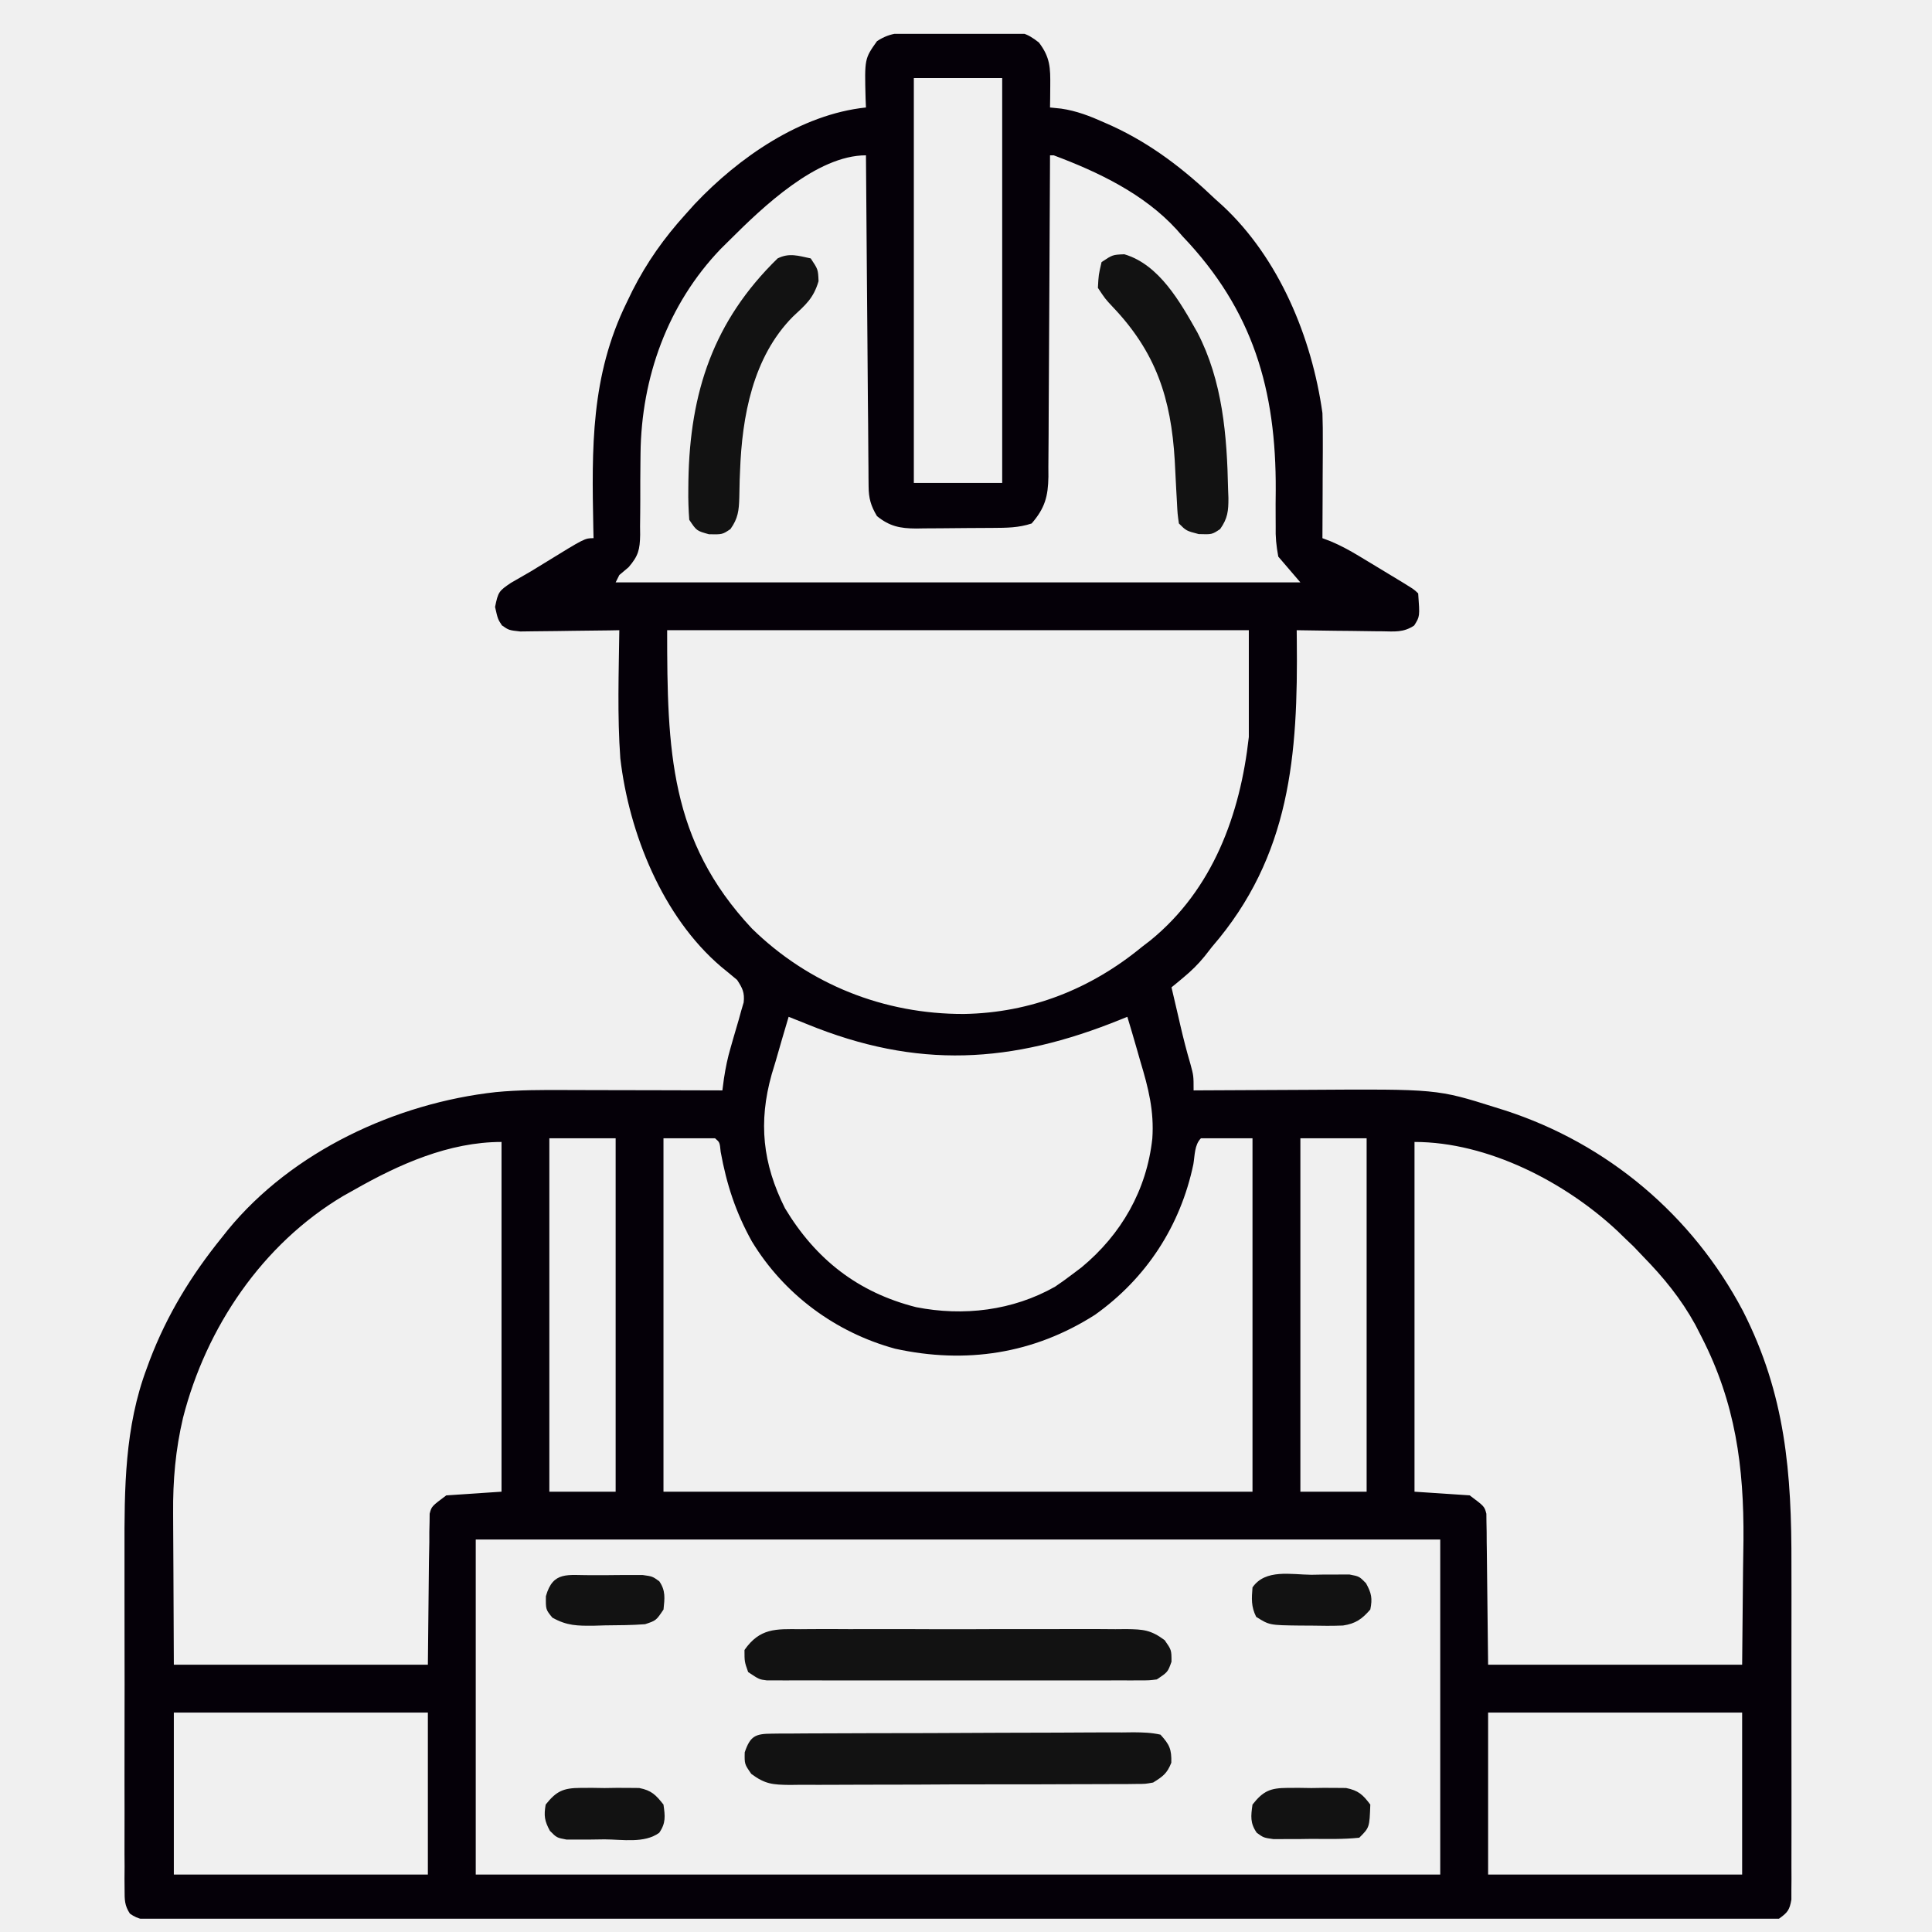
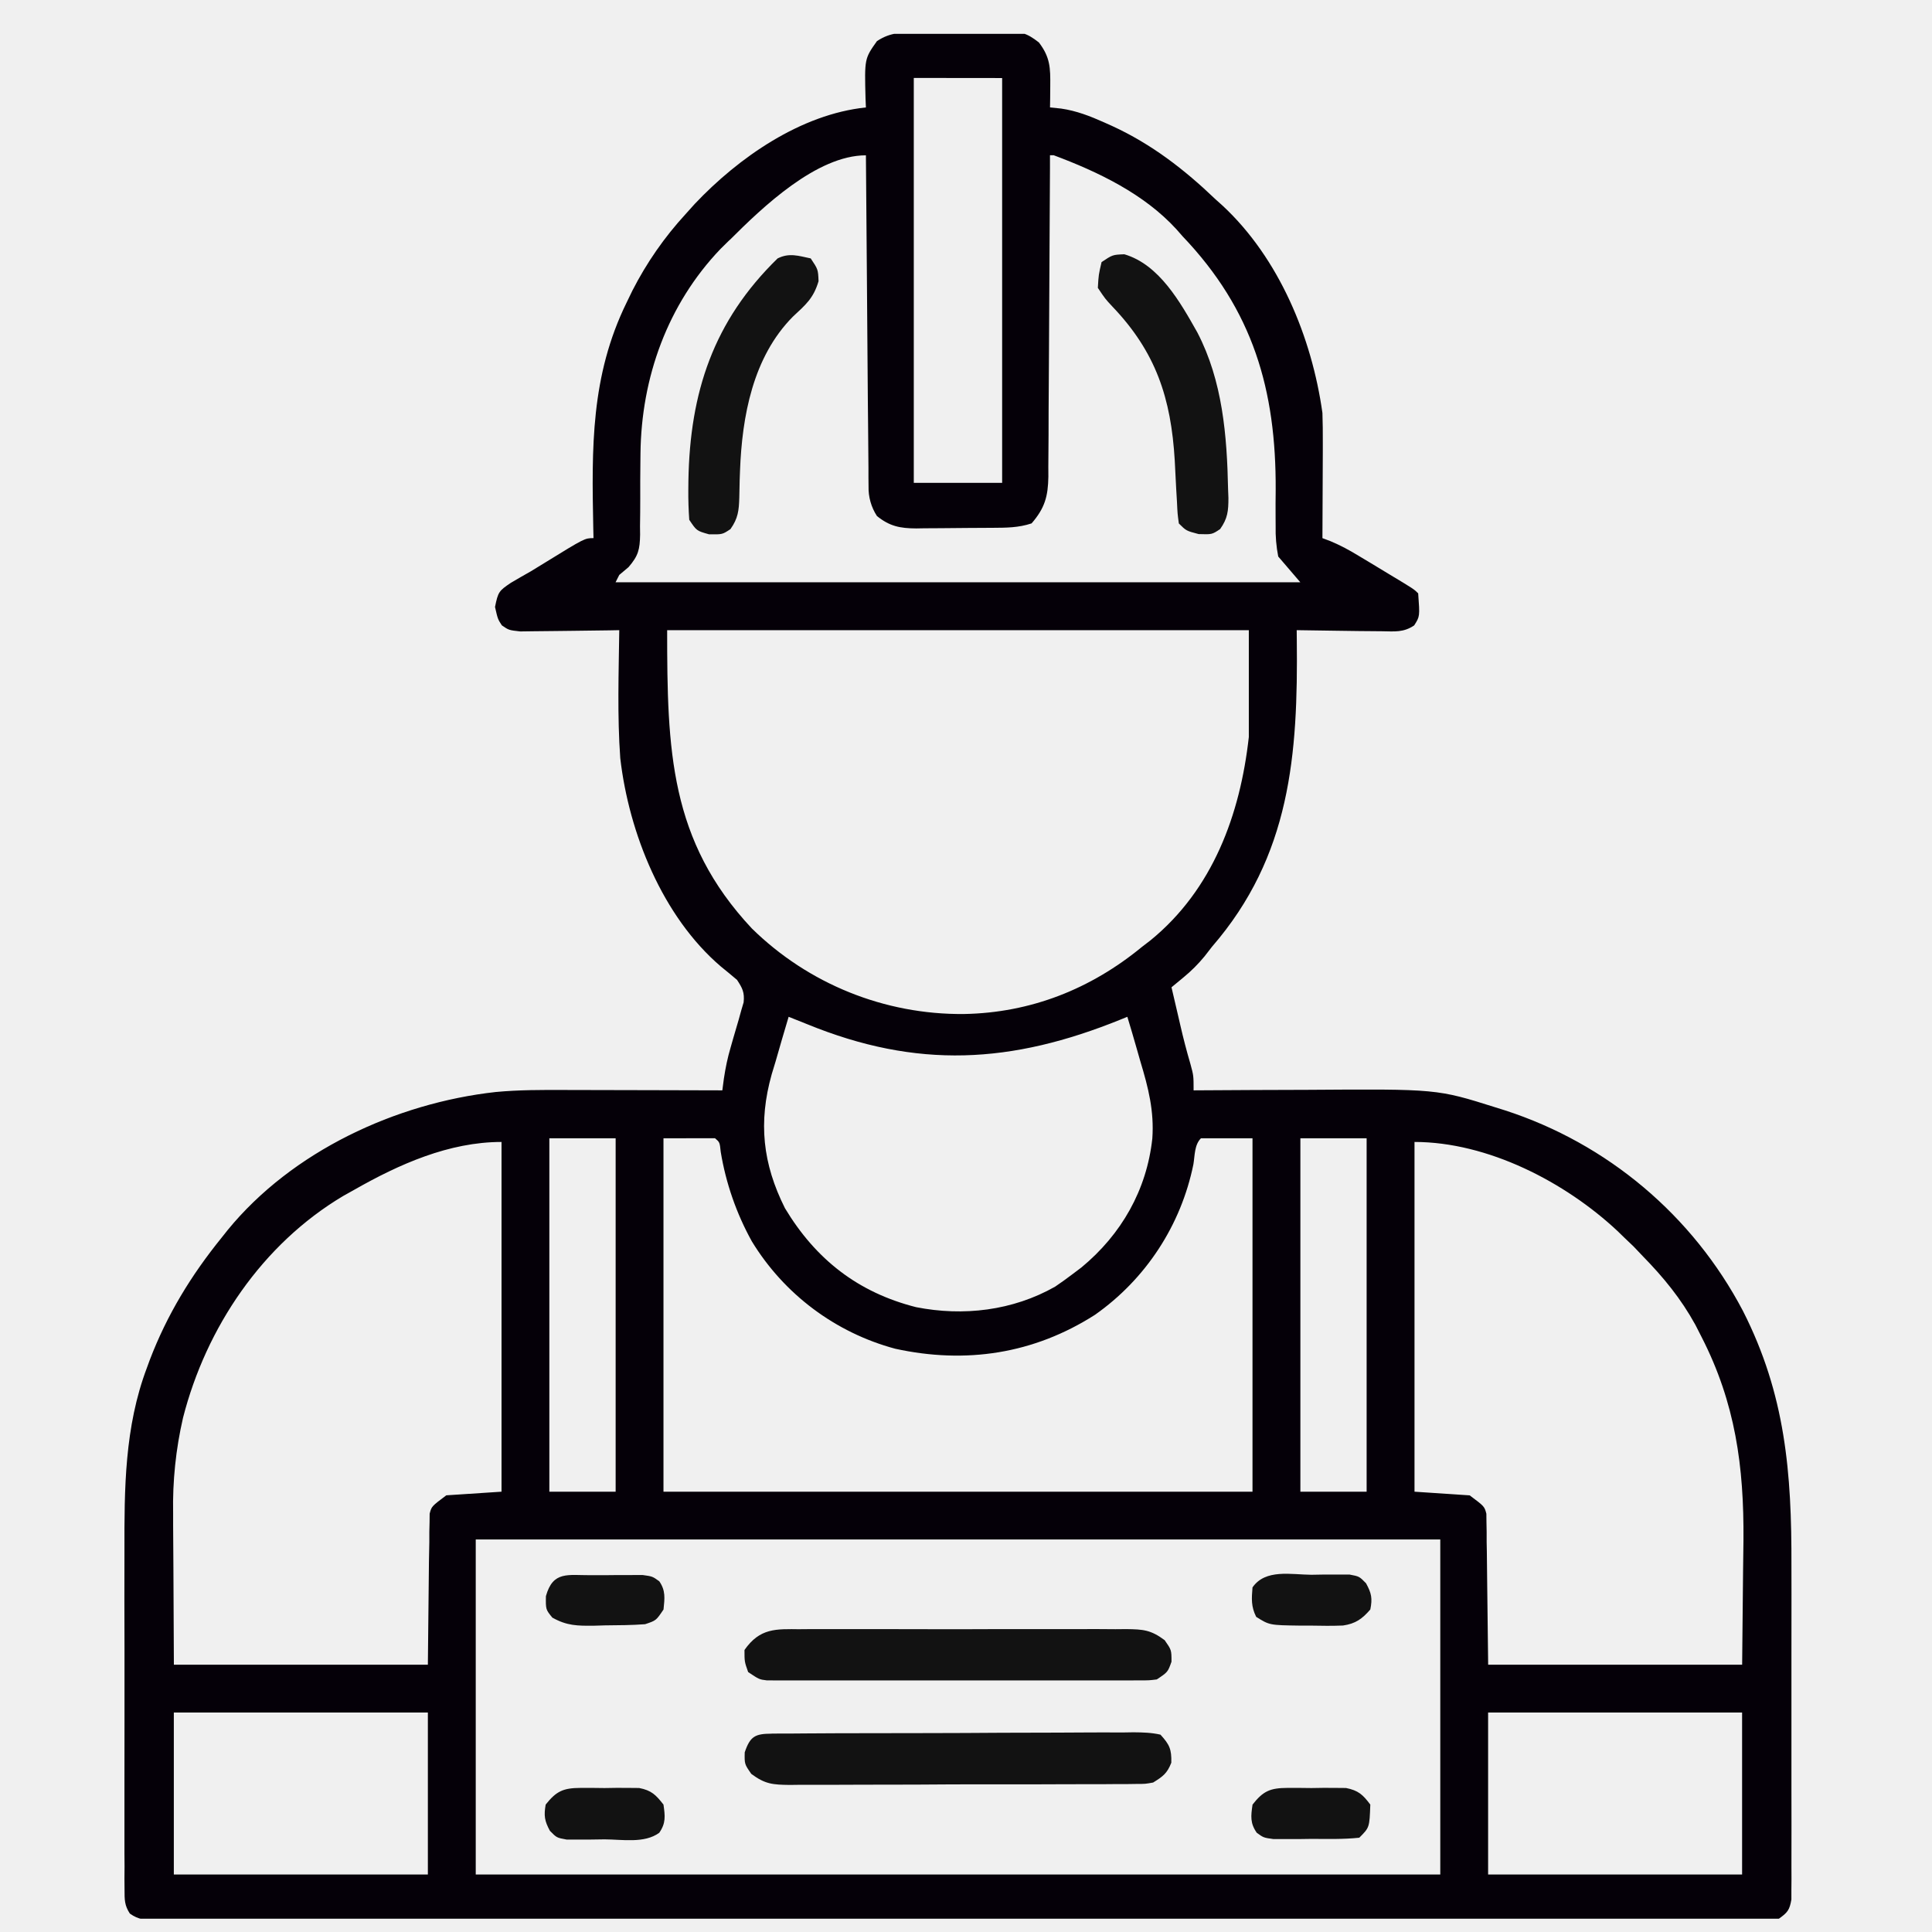
- <svg xmlns="http://www.w3.org/2000/svg" width="41" height="41" viewBox="0 0 41 41" fill="none">
+ <svg xmlns="http://www.w3.org/2000/svg" width="41" height="41" fill="none" viewBox="0 0 41 41">
  <g clip-path="url(#clip0_260_5856)">
-     <path d="M19.504 0.689C19.601 0.688 19.601 0.688 19.7 0.687C19.837 0.686 19.974 0.685 20.11 0.685C20.319 0.684 20.528 0.68 20.736 0.676C20.869 0.675 21.002 0.675 21.135 0.675C21.228 0.672 21.228 0.672 21.324 0.67C21.654 0.673 21.778 0.69 22.047 0.902C22.287 1.216 22.292 1.442 22.288 1.827C22.287 1.911 22.287 1.996 22.286 2.084C22.285 2.181 22.285 2.181 22.283 2.281C22.4 2.293 22.4 2.293 22.519 2.305C22.844 2.352 23.133 2.464 23.431 2.598C23.485 2.622 23.54 2.647 23.596 2.671C24.439 3.059 25.131 3.595 25.799 4.234C25.847 4.277 25.895 4.32 25.944 4.364C27.146 5.481 27.84 7.165 28.064 8.765C28.071 8.975 28.074 9.182 28.072 9.392C28.072 9.479 28.072 9.479 28.072 9.569C28.071 9.753 28.07 9.938 28.069 10.123C28.069 10.248 28.069 10.374 28.068 10.5C28.067 10.807 28.066 11.114 28.064 11.421C28.121 11.443 28.178 11.464 28.236 11.486C28.448 11.575 28.636 11.677 28.832 11.795C28.901 11.837 28.97 11.878 29.041 11.921C29.112 11.964 29.183 12.007 29.256 12.051C29.328 12.095 29.4 12.138 29.474 12.183C30.006 12.504 30.006 12.504 30.096 12.593C30.132 13.083 30.132 13.083 30.011 13.274C29.785 13.426 29.596 13.401 29.326 13.397C29.274 13.397 29.222 13.397 29.169 13.396C29.004 13.395 28.84 13.392 28.675 13.389C28.563 13.388 28.451 13.387 28.339 13.386C28.065 13.383 27.791 13.379 27.518 13.374C27.518 13.439 27.519 13.504 27.52 13.571C27.547 16.02 27.389 18.165 25.721 20.093C25.669 20.159 25.618 20.226 25.564 20.294C25.424 20.465 25.285 20.602 25.115 20.743C25.067 20.783 25.019 20.823 24.97 20.864C24.934 20.893 24.898 20.922 24.861 20.953C24.91 21.163 24.959 21.372 25.008 21.582C25.021 21.641 25.035 21.7 25.049 21.761C25.113 22.036 25.182 22.307 25.262 22.578C25.33 22.828 25.33 22.828 25.33 23.14C25.408 23.14 25.408 23.14 25.488 23.139C26.035 23.136 26.583 23.133 27.131 23.131C27.334 23.131 27.538 23.13 27.742 23.128C30.496 23.11 30.496 23.11 31.736 23.501C31.802 23.522 31.867 23.542 31.934 23.563C34.116 24.269 35.918 25.792 36.987 27.819C37.892 29.595 38.023 31.26 38.017 33.22C38.018 33.429 38.018 33.639 38.018 33.849C38.019 34.285 38.018 34.721 38.017 35.157C38.016 35.661 38.016 36.164 38.017 36.668C38.018 37.103 38.019 37.538 38.018 37.973C38.018 38.231 38.018 38.49 38.018 38.749C38.019 39.036 38.018 39.323 38.017 39.611C38.017 39.696 38.018 39.781 38.018 39.87C38.017 39.947 38.017 40.025 38.016 40.106C38.016 40.173 38.016 40.241 38.016 40.311C37.978 40.534 37.936 40.587 37.752 40.718C37.555 40.741 37.377 40.75 37.18 40.748C37.091 40.748 37.091 40.748 37.001 40.749C36.801 40.75 36.602 40.749 36.403 40.748C36.259 40.748 36.115 40.749 35.971 40.749C35.575 40.75 35.179 40.749 34.782 40.749C34.355 40.748 33.929 40.749 33.502 40.75C32.665 40.751 31.828 40.751 30.991 40.75C30.312 40.749 29.632 40.749 28.952 40.749C28.855 40.75 28.759 40.75 28.659 40.75C28.463 40.75 28.267 40.75 28.07 40.75C26.281 40.751 24.492 40.75 22.703 40.749C21.069 40.748 19.434 40.748 17.8 40.749C15.965 40.75 14.13 40.751 12.295 40.75C12.099 40.75 11.904 40.75 11.708 40.749C11.612 40.749 11.516 40.749 11.417 40.749C10.737 40.749 10.058 40.75 9.379 40.75C8.551 40.751 7.724 40.751 6.897 40.749C6.474 40.749 6.052 40.748 5.629 40.749C5.243 40.75 4.857 40.75 4.47 40.748C4.33 40.748 4.19 40.748 4.05 40.749C3.86 40.749 3.67 40.749 3.481 40.748C3.425 40.748 3.37 40.749 3.313 40.749C3.089 40.747 2.943 40.743 2.757 40.61C2.642 40.436 2.644 40.313 2.644 40.106C2.643 40.028 2.643 39.95 2.642 39.87C2.643 39.784 2.643 39.699 2.644 39.611C2.643 39.52 2.643 39.43 2.642 39.337C2.641 39.038 2.642 38.739 2.643 38.44C2.643 38.231 2.642 38.023 2.642 37.815C2.642 37.376 2.642 36.938 2.643 36.5C2.645 35.997 2.644 35.494 2.643 34.991C2.642 34.557 2.642 34.123 2.642 33.689C2.643 33.431 2.643 33.173 2.642 32.915C2.639 31.591 2.644 30.285 3.118 29.029C3.138 28.975 3.158 28.921 3.178 28.865C3.546 27.901 4.057 27.066 4.705 26.265C4.747 26.212 4.789 26.159 4.832 26.105C6.201 24.432 8.402 23.41 10.523 23.176C11.011 23.129 11.498 23.13 11.988 23.132C12.132 23.133 12.132 23.133 12.279 23.133C12.583 23.133 12.887 23.134 13.191 23.135C13.399 23.136 13.606 23.136 13.813 23.136C14.319 23.137 14.824 23.138 15.33 23.14C15.341 23.057 15.352 22.975 15.363 22.89C15.398 22.659 15.441 22.449 15.507 22.226C15.525 22.162 15.543 22.099 15.562 22.033C15.6 21.901 15.638 21.769 15.678 21.637C15.695 21.574 15.713 21.51 15.731 21.445C15.748 21.388 15.765 21.331 15.782 21.272C15.804 21.063 15.757 20.971 15.643 20.796C15.529 20.701 15.415 20.605 15.299 20.512C14.058 19.453 13.347 17.674 13.164 16.091C13.099 15.19 13.131 14.277 13.143 13.374C13.038 13.376 13.038 13.376 12.931 13.378C12.672 13.382 12.413 13.385 12.154 13.387C12.042 13.389 11.93 13.39 11.818 13.392C11.657 13.395 11.496 13.396 11.334 13.397C11.189 13.399 11.189 13.399 11.041 13.401C10.799 13.374 10.799 13.374 10.652 13.272C10.565 13.14 10.565 13.14 10.506 12.881C10.571 12.561 10.588 12.541 10.843 12.369C10.984 12.286 11.125 12.205 11.268 12.124C11.368 12.063 11.469 12.001 11.57 11.939C12.411 11.421 12.411 11.421 12.596 11.421C12.593 11.312 12.593 11.312 12.591 11.2C12.558 9.509 12.535 7.979 13.299 6.421C13.339 6.338 13.379 6.255 13.421 6.169C13.729 5.562 14.093 5.05 14.549 4.546C14.613 4.475 14.677 4.403 14.744 4.329C15.677 3.342 16.996 2.425 18.377 2.281C18.374 2.218 18.372 2.156 18.369 2.092C18.347 1.246 18.347 1.246 18.611 0.874C18.91 0.675 19.158 0.692 19.504 0.689ZM19.393 1.656C19.393 4.492 19.393 7.328 19.393 10.249C20.011 10.249 20.63 10.249 21.268 10.249C21.268 7.413 21.268 4.578 21.268 1.656C20.649 1.656 20.03 1.656 19.393 1.656ZM15.486 5.093C15.423 5.156 15.359 5.219 15.293 5.284C14.168 6.458 13.611 8.012 13.593 9.624C13.592 9.686 13.591 9.749 13.591 9.813C13.588 10.074 13.587 10.334 13.588 10.595C13.588 10.787 13.585 10.979 13.583 11.172C13.584 11.23 13.585 11.289 13.585 11.349C13.579 11.664 13.548 11.795 13.34 12.037C13.275 12.092 13.21 12.146 13.143 12.203C13.104 12.28 13.104 12.28 13.065 12.359C17.86 12.359 22.655 12.359 27.596 12.359C27.441 12.178 27.286 11.998 27.127 11.812C27.084 11.574 27.066 11.4 27.072 11.165C27.072 11.104 27.071 11.043 27.071 10.98C27.069 10.787 27.071 10.594 27.073 10.401C27.083 8.279 26.594 6.584 25.096 5.015C25.053 4.967 25.011 4.919 24.968 4.869C24.278 4.114 23.305 3.649 22.361 3.296C22.336 3.296 22.31 3.296 22.283 3.296C22.283 3.387 22.283 3.478 22.282 3.572C22.279 4.429 22.275 5.287 22.269 6.145C22.266 6.585 22.263 7.026 22.262 7.467C22.261 7.893 22.258 8.318 22.255 8.744C22.253 8.906 22.253 9.068 22.253 9.23C22.252 9.458 22.25 9.685 22.248 9.913C22.248 10.013 22.248 10.013 22.249 10.116C22.242 10.533 22.176 10.782 21.893 11.109C21.614 11.202 21.358 11.201 21.068 11.203C20.982 11.204 20.982 11.204 20.893 11.204C20.771 11.205 20.649 11.205 20.527 11.206C20.341 11.207 20.155 11.209 19.969 11.211C19.85 11.212 19.732 11.212 19.613 11.213C19.558 11.213 19.502 11.214 19.445 11.216C19.101 11.214 18.881 11.171 18.611 10.953C18.481 10.736 18.435 10.575 18.433 10.324C18.433 10.261 18.432 10.199 18.431 10.135C18.43 10.068 18.43 10 18.43 9.93C18.429 9.859 18.429 9.787 18.428 9.713C18.425 9.477 18.424 9.24 18.423 9.003C18.421 8.839 18.42 8.675 18.418 8.51C18.414 8.078 18.411 7.646 18.408 7.214C18.405 6.773 18.401 6.332 18.397 5.892C18.39 5.026 18.383 4.161 18.377 3.296C17.333 3.296 16.182 4.398 15.486 5.093ZM14.158 13.374C14.158 15.923 14.21 17.839 15.955 19.703C17.165 20.89 18.761 21.523 20.455 21.518C21.874 21.494 23.147 20.989 24.236 20.093C24.296 20.047 24.356 20.001 24.418 19.953C25.736 18.876 26.319 17.29 26.502 15.64C26.502 14.892 26.502 14.145 26.502 13.374C22.428 13.374 18.355 13.374 14.158 13.374ZM16.736 21.578C16.641 21.894 16.549 22.212 16.458 22.53C16.418 22.662 16.418 22.662 16.377 22.797C16.09 23.816 16.184 24.694 16.658 25.64C17.311 26.726 18.208 27.428 19.441 27.74C20.444 27.938 21.491 27.815 22.391 27.305C22.514 27.222 22.634 27.136 22.752 27.046C22.818 26.997 22.883 26.947 22.951 26.896C23.799 26.194 24.335 25.254 24.454 24.162C24.495 23.578 24.37 23.086 24.202 22.53C24.163 22.391 24.163 22.391 24.122 22.25C24.058 22.025 23.991 21.801 23.924 21.578C23.881 21.595 23.838 21.613 23.793 21.631C21.462 22.578 19.462 22.689 17.127 21.734C16.997 21.682 16.867 21.63 16.736 21.578ZM11.658 24.156C11.658 26.631 11.658 29.106 11.658 31.656C12.122 31.656 12.586 31.656 13.065 31.656C13.065 29.181 13.065 26.706 13.065 24.156C12.6 24.156 12.136 24.156 11.658 24.156ZM14.08 24.156C14.08 26.631 14.08 29.106 14.08 31.656C18.205 31.656 22.33 31.656 26.58 31.656C26.58 29.181 26.58 26.706 26.58 24.156C26.219 24.156 25.858 24.156 25.486 24.156C25.347 24.295 25.357 24.519 25.325 24.707C25.051 26.015 24.326 27.129 23.236 27.903C21.935 28.733 20.495 28.95 18.997 28.622C17.728 28.276 16.635 27.465 15.955 26.343C15.612 25.725 15.42 25.136 15.294 24.445C15.274 24.241 15.274 24.241 15.174 24.156C14.813 24.156 14.452 24.156 14.08 24.156ZM27.596 24.156C27.596 26.631 27.596 29.106 27.596 31.656C28.06 31.656 28.524 31.656 29.002 31.656C29.002 29.181 29.002 26.706 29.002 24.156C28.538 24.156 28.074 24.156 27.596 24.156ZM7.518 25.249C7.401 25.314 7.401 25.314 7.282 25.381C5.566 26.403 4.375 28.169 3.884 30.088C3.724 30.77 3.668 31.415 3.674 32.116C3.674 32.198 3.675 32.28 3.675 32.364C3.676 32.667 3.678 32.969 3.68 33.272C3.683 33.95 3.686 34.629 3.689 35.328C5.468 35.328 7.247 35.328 9.08 35.328C9.093 34.233 9.093 34.233 9.103 33.138C9.106 33 9.108 32.863 9.111 32.726C9.111 32.655 9.111 32.583 9.111 32.51C9.112 32.442 9.114 32.373 9.116 32.303C9.117 32.214 9.117 32.214 9.118 32.124C9.158 31.968 9.158 31.968 9.471 31.734C9.857 31.708 10.244 31.682 10.643 31.656C10.643 29.206 10.643 26.757 10.643 24.234C9.529 24.234 8.469 24.707 7.518 25.249ZM30.018 24.234C30.018 26.683 30.018 29.132 30.018 31.656C30.404 31.681 30.791 31.707 31.189 31.734C31.502 31.968 31.502 31.968 31.543 32.124C31.543 32.183 31.544 32.242 31.545 32.303C31.546 32.371 31.548 32.44 31.549 32.51C31.549 32.581 31.549 32.652 31.55 32.726C31.551 32.792 31.552 32.858 31.553 32.925C31.557 33.171 31.559 33.417 31.561 33.663C31.567 34.212 31.573 34.761 31.58 35.328C33.359 35.328 35.138 35.328 36.971 35.328C36.977 34.662 36.984 33.997 36.99 33.311C36.993 33.104 36.996 32.898 36.999 32.684C37.011 31.119 36.828 29.775 36.111 28.374C36.046 28.247 36.046 28.247 35.979 28.116C35.674 27.561 35.303 27.108 34.861 26.656C34.797 26.588 34.733 26.52 34.666 26.451C34.602 26.389 34.537 26.328 34.471 26.265C34.399 26.196 34.399 26.196 34.327 26.125C33.217 25.086 31.574 24.234 30.018 24.234ZM10.096 32.671C10.096 35.017 10.096 37.364 10.096 39.781C16.85 39.781 23.605 39.781 30.564 39.781C30.564 37.435 30.564 35.089 30.564 32.671C23.81 32.671 17.055 32.671 10.096 32.671ZM3.689 36.343C3.689 37.478 3.689 38.612 3.689 39.781C5.468 39.781 7.247 39.781 9.08 39.781C9.08 38.646 9.08 37.512 9.08 36.343C7.301 36.343 5.522 36.343 3.689 36.343ZM31.58 36.343C31.58 37.478 31.58 38.612 31.58 39.781C33.359 39.781 35.138 39.781 36.971 39.781C36.971 38.646 36.971 37.512 36.971 36.343C35.192 36.343 33.413 36.343 31.58 36.343Z" fill="#050008" />
-     <path d="M16.377 36.791C16.449 36.79 16.521 36.789 16.596 36.788C16.675 36.788 16.755 36.788 16.837 36.788C16.92 36.788 17.003 36.787 17.089 36.786C17.366 36.784 17.643 36.784 17.921 36.783C18.112 36.782 18.304 36.782 18.496 36.781C18.899 36.78 19.302 36.779 19.704 36.779C20.221 36.778 20.738 36.775 21.255 36.772C21.651 36.77 22.048 36.769 22.444 36.769C22.635 36.769 22.825 36.768 23.016 36.766C23.282 36.764 23.548 36.764 23.814 36.765C23.894 36.764 23.973 36.763 24.055 36.762C24.253 36.764 24.433 36.768 24.627 36.812C24.821 37.025 24.864 37.122 24.857 37.408C24.767 37.637 24.678 37.699 24.471 37.828C24.304 37.858 24.304 37.858 24.122 37.858C24.017 37.86 24.017 37.86 23.911 37.861C23.835 37.861 23.76 37.861 23.682 37.861C23.602 37.861 23.521 37.862 23.439 37.862C23.173 37.864 22.908 37.864 22.643 37.864C22.459 37.865 22.274 37.865 22.09 37.866C21.704 37.867 21.317 37.867 20.931 37.867C20.436 37.866 19.94 37.869 19.445 37.872C19.064 37.874 18.684 37.874 18.303 37.874C18.12 37.874 17.938 37.875 17.755 37.876C17.5 37.878 17.245 37.877 16.989 37.876C16.914 37.877 16.838 37.878 16.761 37.879C16.401 37.874 16.24 37.865 15.944 37.645C15.799 37.437 15.799 37.437 15.804 37.188C15.92 36.841 16.031 36.793 16.377 36.791Z" fill="#121212" />
-     <path d="M16.988 34.574C17.068 34.573 17.148 34.573 17.231 34.572C17.496 34.57 17.761 34.571 18.025 34.573C18.21 34.572 18.394 34.572 18.578 34.572C18.964 34.571 19.35 34.572 19.736 34.574C20.23 34.576 20.725 34.575 21.22 34.572C21.6 34.571 21.98 34.571 22.36 34.572C22.543 34.573 22.725 34.572 22.908 34.571C23.163 34.57 23.417 34.572 23.672 34.574C23.748 34.573 23.823 34.572 23.901 34.572C24.259 34.577 24.421 34.587 24.716 34.807C24.861 35.015 24.861 35.015 24.861 35.264C24.783 35.484 24.783 35.484 24.549 35.64C24.389 35.66 24.389 35.66 24.202 35.66C24.095 35.661 24.095 35.661 23.987 35.661C23.909 35.661 23.831 35.661 23.751 35.66C23.628 35.661 23.628 35.661 23.503 35.661C23.232 35.662 22.96 35.661 22.689 35.661C22.5 35.661 22.312 35.661 22.124 35.661C21.729 35.662 21.334 35.661 20.939 35.661C20.432 35.66 19.926 35.66 19.419 35.661C19.03 35.662 18.641 35.661 18.252 35.661C18.065 35.661 17.878 35.661 17.692 35.661C17.431 35.662 17.17 35.661 16.909 35.66C16.792 35.661 16.792 35.661 16.673 35.661C16.602 35.661 16.531 35.66 16.458 35.66C16.366 35.66 16.366 35.66 16.271 35.66C16.111 35.64 16.111 35.64 15.877 35.484C15.799 35.264 15.799 35.264 15.799 35.015C16.126 34.548 16.463 34.569 16.988 34.574Z" fill="#121212" />
-     <path d="M23.86 5.396C24.602 5.615 25.046 6.411 25.41 7.055C25.946 8.085 26.039 9.245 26.062 10.386C26.066 10.476 26.066 10.476 26.069 10.567C26.07 10.842 26.054 11.001 25.893 11.228C25.721 11.343 25.721 11.343 25.438 11.334C25.174 11.265 25.174 11.265 25.018 11.109C24.989 10.905 24.989 10.905 24.976 10.648C24.971 10.554 24.965 10.46 24.96 10.363C24.95 10.167 24.94 9.97 24.93 9.774C24.852 8.451 24.531 7.474 23.608 6.507C23.455 6.343 23.455 6.343 23.299 6.109C23.314 5.831 23.314 5.831 23.377 5.562C23.611 5.406 23.611 5.406 23.86 5.396Z" fill="#121212" />
-     <path d="M17.205 5.484C17.361 5.718 17.361 5.718 17.371 5.967C17.263 6.333 17.097 6.467 16.824 6.722C15.976 7.58 15.747 8.837 15.705 9.996C15.702 10.059 15.7 10.122 15.697 10.187C15.693 10.311 15.691 10.435 15.689 10.559C15.681 10.835 15.663 11.001 15.501 11.228C15.33 11.343 15.33 11.343 15.046 11.338C14.783 11.265 14.783 11.265 14.627 11.031C14.611 10.814 14.604 10.608 14.607 10.391C14.607 10.329 14.608 10.266 14.609 10.202C14.641 8.32 15.141 6.812 16.502 5.484C16.747 5.361 16.942 5.428 17.205 5.484Z" fill="#121212" />
-     <path d="M27.322 37.942C27.405 37.942 27.487 37.942 27.571 37.941C27.657 37.942 27.742 37.944 27.83 37.945C27.958 37.943 27.958 37.943 28.089 37.941C28.171 37.942 28.253 37.942 28.338 37.942C28.45 37.943 28.45 37.943 28.565 37.944C28.826 37.996 28.922 38.085 29.08 38.296C29.063 38.782 29.063 38.782 28.846 38.999C28.51 39.035 28.172 39.025 27.835 39.024C27.694 39.026 27.694 39.026 27.55 39.028C27.459 39.028 27.369 39.028 27.276 39.028C27.193 39.028 27.11 39.028 27.025 39.029C26.815 38.999 26.815 38.999 26.671 38.895C26.527 38.689 26.545 38.54 26.58 38.296C26.807 38.006 26.958 37.944 27.322 37.942Z" fill="#121212" />
-     <path d="M12.322 37.942C12.404 37.942 12.486 37.942 12.571 37.941C12.656 37.942 12.742 37.944 12.83 37.945C12.958 37.943 12.958 37.943 13.089 37.941C13.171 37.942 13.253 37.942 13.338 37.942C13.45 37.943 13.45 37.943 13.565 37.944C13.825 37.995 13.918 38.09 14.08 38.296C14.115 38.54 14.133 38.689 13.989 38.895C13.675 39.124 13.204 39.036 12.83 39.034C12.689 39.036 12.689 39.036 12.545 39.038C12.456 39.038 12.366 39.038 12.273 39.038C12.191 39.038 12.108 39.039 12.024 39.039C11.814 38.999 11.814 38.999 11.67 38.853C11.556 38.644 11.539 38.532 11.58 38.296C11.809 38.007 11.957 37.944 12.322 37.942Z" fill="#121212" />
-     <path d="M27.83 33.419C27.924 33.417 28.018 33.415 28.115 33.414C28.204 33.414 28.294 33.414 28.387 33.414C28.469 33.414 28.552 33.414 28.637 33.413C28.846 33.453 28.846 33.453 28.989 33.599C29.105 33.81 29.128 33.919 29.08 34.156C28.907 34.357 28.767 34.457 28.501 34.496C28.275 34.505 28.052 34.503 27.825 34.498C27.748 34.498 27.67 34.497 27.59 34.497C26.939 34.489 26.939 34.489 26.658 34.312C26.549 34.093 26.561 33.929 26.58 33.687C26.855 33.29 27.4 33.416 27.83 33.419Z" fill="#121212" />
-     <path d="M12.539 33.428C12.634 33.428 12.728 33.428 12.826 33.428C12.967 33.426 12.967 33.426 13.111 33.425C13.246 33.424 13.246 33.424 13.384 33.424C13.467 33.424 13.55 33.424 13.636 33.424C13.846 33.453 13.846 33.453 13.991 33.557C14.129 33.758 14.105 33.919 14.081 34.156C13.924 34.39 13.924 34.39 13.69 34.468C13.407 34.49 13.124 34.49 12.84 34.493C12.724 34.496 12.724 34.496 12.605 34.5C12.254 34.503 12.032 34.503 11.721 34.328C11.581 34.156 11.581 34.156 11.585 33.873C11.735 33.334 12.05 33.431 12.539 33.428Z" fill="#121212" />
+     <path fill="#050008" d="M19.504.69 19.7.686l.41-.002q.314-.002.626-.009l.4-.001.188-.005c.33.003.454.02.723.232.24.314.245.54.241.925l-.002.257-.003.197.236.024c.325.047.614.16.912.293l.165.074c.843.387 1.535.923 2.203 1.562l.145.13c1.202 1.117 1.896 2.8 2.12 4.401q.01.314.008.627v.177l-.004.931q0 .46-.004.921l.172.065c.212.089.4.19.596.31q.104.06.209.125l.215.13.218.132c.532.32.532.32.622.41.036.49.036.49-.085.68-.226.153-.415.128-.685.124a91 91 0 0 1-.987-.011l-.821-.012.002.197c.027 2.449-.13 4.594-1.8 6.522l-.155.2a3.2 3.2 0 0 1-.45.45l-.145.12-.109.09.147.63.041.178q.094.411.213.817c.068.25.068.25.068.562l.158-.001a500 500 0 0 1 2.254-.01c2.754-.019 2.754-.019 3.994.372l.198.062a8.75 8.75 0 0 1 5.053 4.256c.904 1.776 1.036 3.441 1.03 5.401l.001.629-.001 1.308v1.511q.002.653 0 1.305l.001.776-.001.861.001.26-.002.236v.205c-.038.223-.08.276-.264.407a4 4 0 0 1-.572.03H37q-.299.002-.597 0l-.432.001h-2.469q-1.256.003-2.51 0H28.07q-2.685.002-5.368 0-2.451-.002-4.903 0-2.753.002-5.505 0h-.878l-2.038.001a1081 1081 0 0 1-3.75 0 224 224 0 0 1-1.58-.001l-.568-.001-.168.001c-.224-.002-.37-.006-.556-.139-.115-.174-.113-.297-.113-.504l-.002-.236.002-.26-.002-.273v-1.522l.001-1.315q.002-.754 0-1.51a336 336 0 0 1-.001-2.075c-.003-1.324.002-2.63.476-3.886l.06-.164c.368-.964.879-1.8 1.527-2.6l.127-.16c1.369-1.673 3.57-2.695 5.69-2.93.49-.046.976-.045 1.466-.043l1.825.004 1.517.004.033-.25c.035-.231.078-.441.144-.664l.055-.193.116-.396.053-.192.051-.173c.022-.21-.025-.301-.14-.476a16 16 0 0 0-.343-.284c-1.241-1.059-1.952-2.838-2.135-4.421-.065-.9-.033-1.814-.021-2.717l-.212.004-.777.01-.336.004-.484.005-.293.004c-.242-.027-.242-.027-.39-.129-.086-.132-.086-.132-.145-.39.065-.32.082-.341.337-.513q.21-.124.425-.245l.302-.185c.841-.518.841-.518 1.026-.518l-.005-.221c-.033-1.691-.056-3.221.708-4.779l.122-.252a7.3 7.3 0 0 1 1.128-1.623l.195-.217c.933-.987 2.252-1.904 3.633-2.048l-.008-.189c-.022-.846-.022-.846.242-1.218.299-.199.547-.182.893-.185m-.111.966v8.593h1.875V1.656zm-3.907 3.437-.193.19c-1.125 1.175-1.682 2.73-1.7 4.34l-.002.19q-.005.39-.003.782 0 .288-.005.577l.002.177c-.006.315-.037.446-.245.688l-.197.166-.079.156h14.532l-.469-.547a3 3 0 0 1-.055-.647l-.001-.185q-.002-.29.002-.58c.01-2.121-.479-3.816-1.977-5.385l-.128-.146c-.69-.755-1.663-1.22-2.607-1.573h-.078v.276l-.014 2.573q-.005.66-.007 1.322-.002.639-.008 1.277l-.001.486q-.001.341-.005.683l.001.203c-.007.417-.073.666-.356.993-.28.093-.535.092-.825.094l-.175.001-.366.002q-.279.001-.558.005l-.356.002-.168.003c-.344-.002-.564-.045-.834-.263a1.1 1.1 0 0 1-.178-.63l-.002-.188V9.93l-.008-.927-.005-.493-.01-1.296-.01-1.322q-.012-1.298-.021-2.596c-1.044 0-2.195 1.102-2.89 1.797m-1.328 8.281c0 2.549.052 4.465 1.797 6.329a6.34 6.34 0 0 0 4.5 1.816c1.419-.025 2.692-.53 3.781-1.426l.182-.14c1.318-1.077 1.9-2.663 2.084-4.313v-2.266zm2.578 8.204q-.142.474-.278.952l-.081.267c-.287 1.02-.193 1.897.281 2.843.653 1.086 1.55 1.788 2.783 2.1 1.003.198 2.05.075 2.95-.435a8 8 0 0 0 .361-.259l.199-.15c.848-.702 1.384-1.642 1.503-2.734.041-.584-.084-1.076-.252-1.632l-.08-.28q-.096-.338-.198-.672l-.13.053c-2.332.947-4.332 1.058-6.667.103zm-5.078 2.578v7.5h1.407v-7.5zm2.422 0v7.5h12.5v-7.5h-1.094c-.14.14-.129.363-.16.551a5.16 5.16 0 0 1-2.09 3.196c-1.3.83-2.74 1.047-4.239.719a5.12 5.12 0 0 1-3.042-2.279 5.9 5.9 0 0 1-.66-1.898c-.021-.204-.021-.204-.121-.29zm13.516 0v7.5h1.406v-7.5zM7.518 25.249l-.236.132c-1.716 1.022-2.907 2.788-3.398 4.707a8.3 8.3 0 0 0-.21 2.028v.248l.006.908.01 2.056h5.39c.013-1.095.013-1.095.023-2.19l.008-.412v-.216l.005-.207.002-.18c.04-.155.04-.155.353-.39l1.172-.077v-7.422c-1.114 0-2.174.473-3.125 1.015m22.5-1.015v7.422l1.171.078c.313.234.313.234.354.39l.002.18.004.206v.216l.004.2q.005.367.008.736c.006.55.012 1.1.02 1.666h5.39l.02-2.017.008-.626c.012-1.566-.172-2.91-.888-4.31l-.132-.259c-.305-.555-.676-1.008-1.118-1.46l-.195-.205-.195-.186-.144-.14c-1.11-1.04-2.753-1.891-4.31-1.891M10.096 32.67v7.11h20.469v-7.11zm-6.407 3.672v3.438H9.08v-3.438zm27.891 0v3.438h5.39v-3.438z" />
+     <path fill="#121212" d="m16.377 36.79.219-.002h.24l.253-.002a177 177 0 0 1 1.407-.005l1.208-.002q.776-.001 1.55-.007l1.19-.003.572-.003q.399-.003.798 0l.24-.004c.2.002.38.006.573.05.194.213.237.31.23.596-.09.229-.178.291-.386.42-.167.03-.167.03-.35.03l-.21.003h-.23l-.242.002-.796.001-.553.002h-1.16q-.742 0-1.485.006-.57.003-1.142.002l-.548.002q-.383.002-.765 0l-.23.003c-.359-.005-.52-.014-.816-.234-.145-.208-.145-.208-.14-.457.116-.347.227-.395.573-.397m.611-2.217.243-.002q.398-.002.794 0h.553q.579-.001 1.158.002.741.002 1.484-.002h1.688q.383-.002.764.002l.229-.002c.358.005.52.015.815.235.145.208.145.208.145.457-.078.22-.078.22-.312.376-.16.02-.16.02-.347.02l-.215.001h-7.529l-.187-.001c-.16-.02-.16-.02-.394-.176-.078-.22-.078-.22-.078-.469.327-.467.664-.447 1.189-.44M23.86 5.396c.742.219 1.186 1.015 1.55 1.66.536 1.03.629 2.189.652 3.33l.007.18c0 .276-.015.435-.176.662-.172.115-.172.115-.456.106-.263-.069-.263-.069-.42-.225-.028-.204-.028-.204-.04-.46l-.017-.286-.03-.59c-.078-1.322-.399-2.299-1.322-3.266-.153-.164-.153-.164-.31-.398.016-.278.016-.278.079-.547.234-.156.234-.156.483-.166m-6.655.088c.156.234.156.234.166.483-.108.366-.274.5-.547.755-.848.858-1.077 2.115-1.12 3.274l-.007.191-.008.372c-.008.276-.026.442-.188.67-.171.114-.171.114-.454.11-.264-.074-.264-.074-.42-.308a8 8 0 0 1-.02-.64l.002-.19c.032-1.881.532-3.389 1.893-4.717.245-.123.44-.056.703 0m10.117 32.458h.25l.258.003.259-.004.249.001.227.002c.261.052.357.141.515.352-.017.486-.017.486-.234.703-.336.036-.674.026-1.01.025l-.286.004h-.524c-.211-.029-.211-.029-.355-.133-.144-.206-.126-.355-.09-.599.226-.29.377-.352.741-.354m-15 0h.249l.259.003.259-.004.249.001.227.002c.26.051.353.145.515.352.035.244.053.393-.09.599-.315.23-.786.14-1.16.139l-.285.004h-.522c-.209-.038-.209-.038-.353-.185-.114-.21-.131-.321-.09-.557.229-.289.377-.352.742-.354m15.508-4.523.285-.005h.522c.209.039.209.039.352.185.116.211.139.32.091.557-.173.2-.313.301-.579.34-.226.009-.45.007-.676.002h-.235c-.65-.009-.65-.009-.932-.186-.109-.219-.098-.383-.078-.625.275-.397.82-.271 1.25-.268m-15.29.009h.286l.285-.003h.273l.252-.001c.21.029.21.029.355.133.138.2.114.362.09.599-.157.234-.157.234-.391.312-.283.022-.566.022-.85.025l-.235.007c-.351.003-.573.003-.884-.172-.14-.172-.14-.172-.136-.455.15-.54.465-.442.954-.445" />
  </g>
  <defs>
    <clipPath id="clip0_260_5856">
-       <rect width="40" height="40" fill="white" transform="translate(0.330078 0.718262)" />
+       <path fill="#fff" d="M.33.718h40v40h-40z" />
    </clipPath>
  </defs>
</svg>
